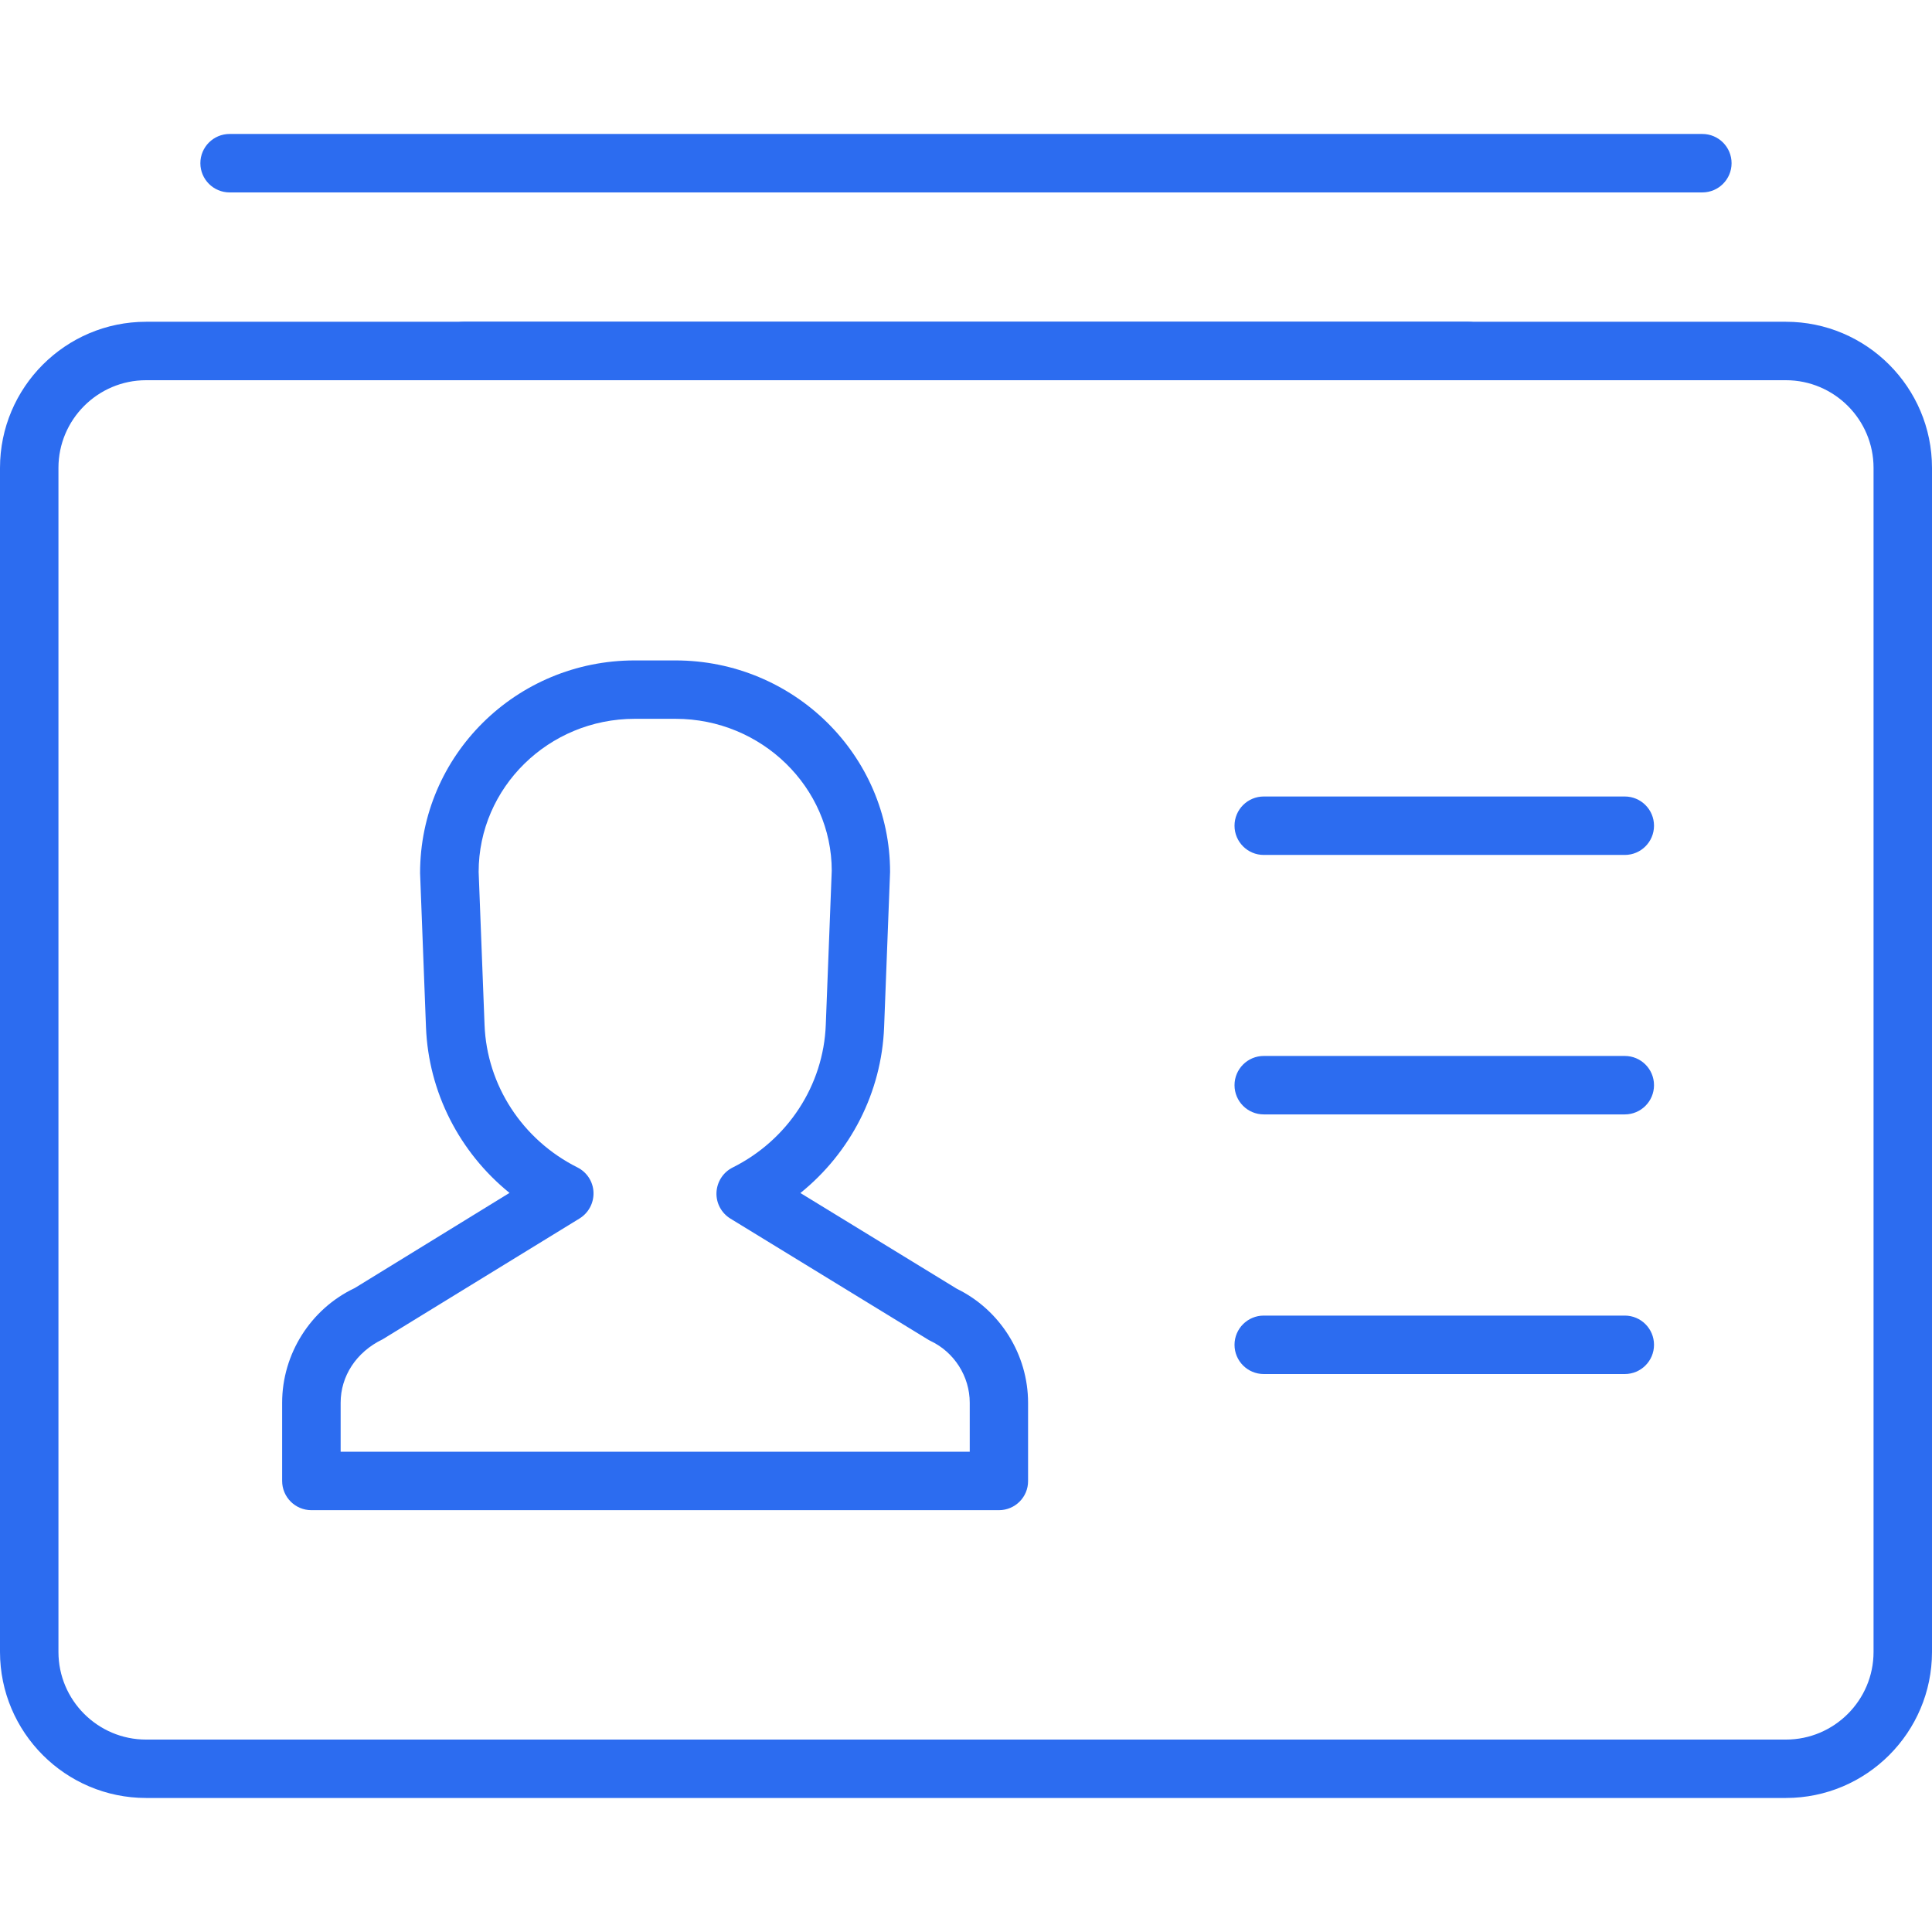
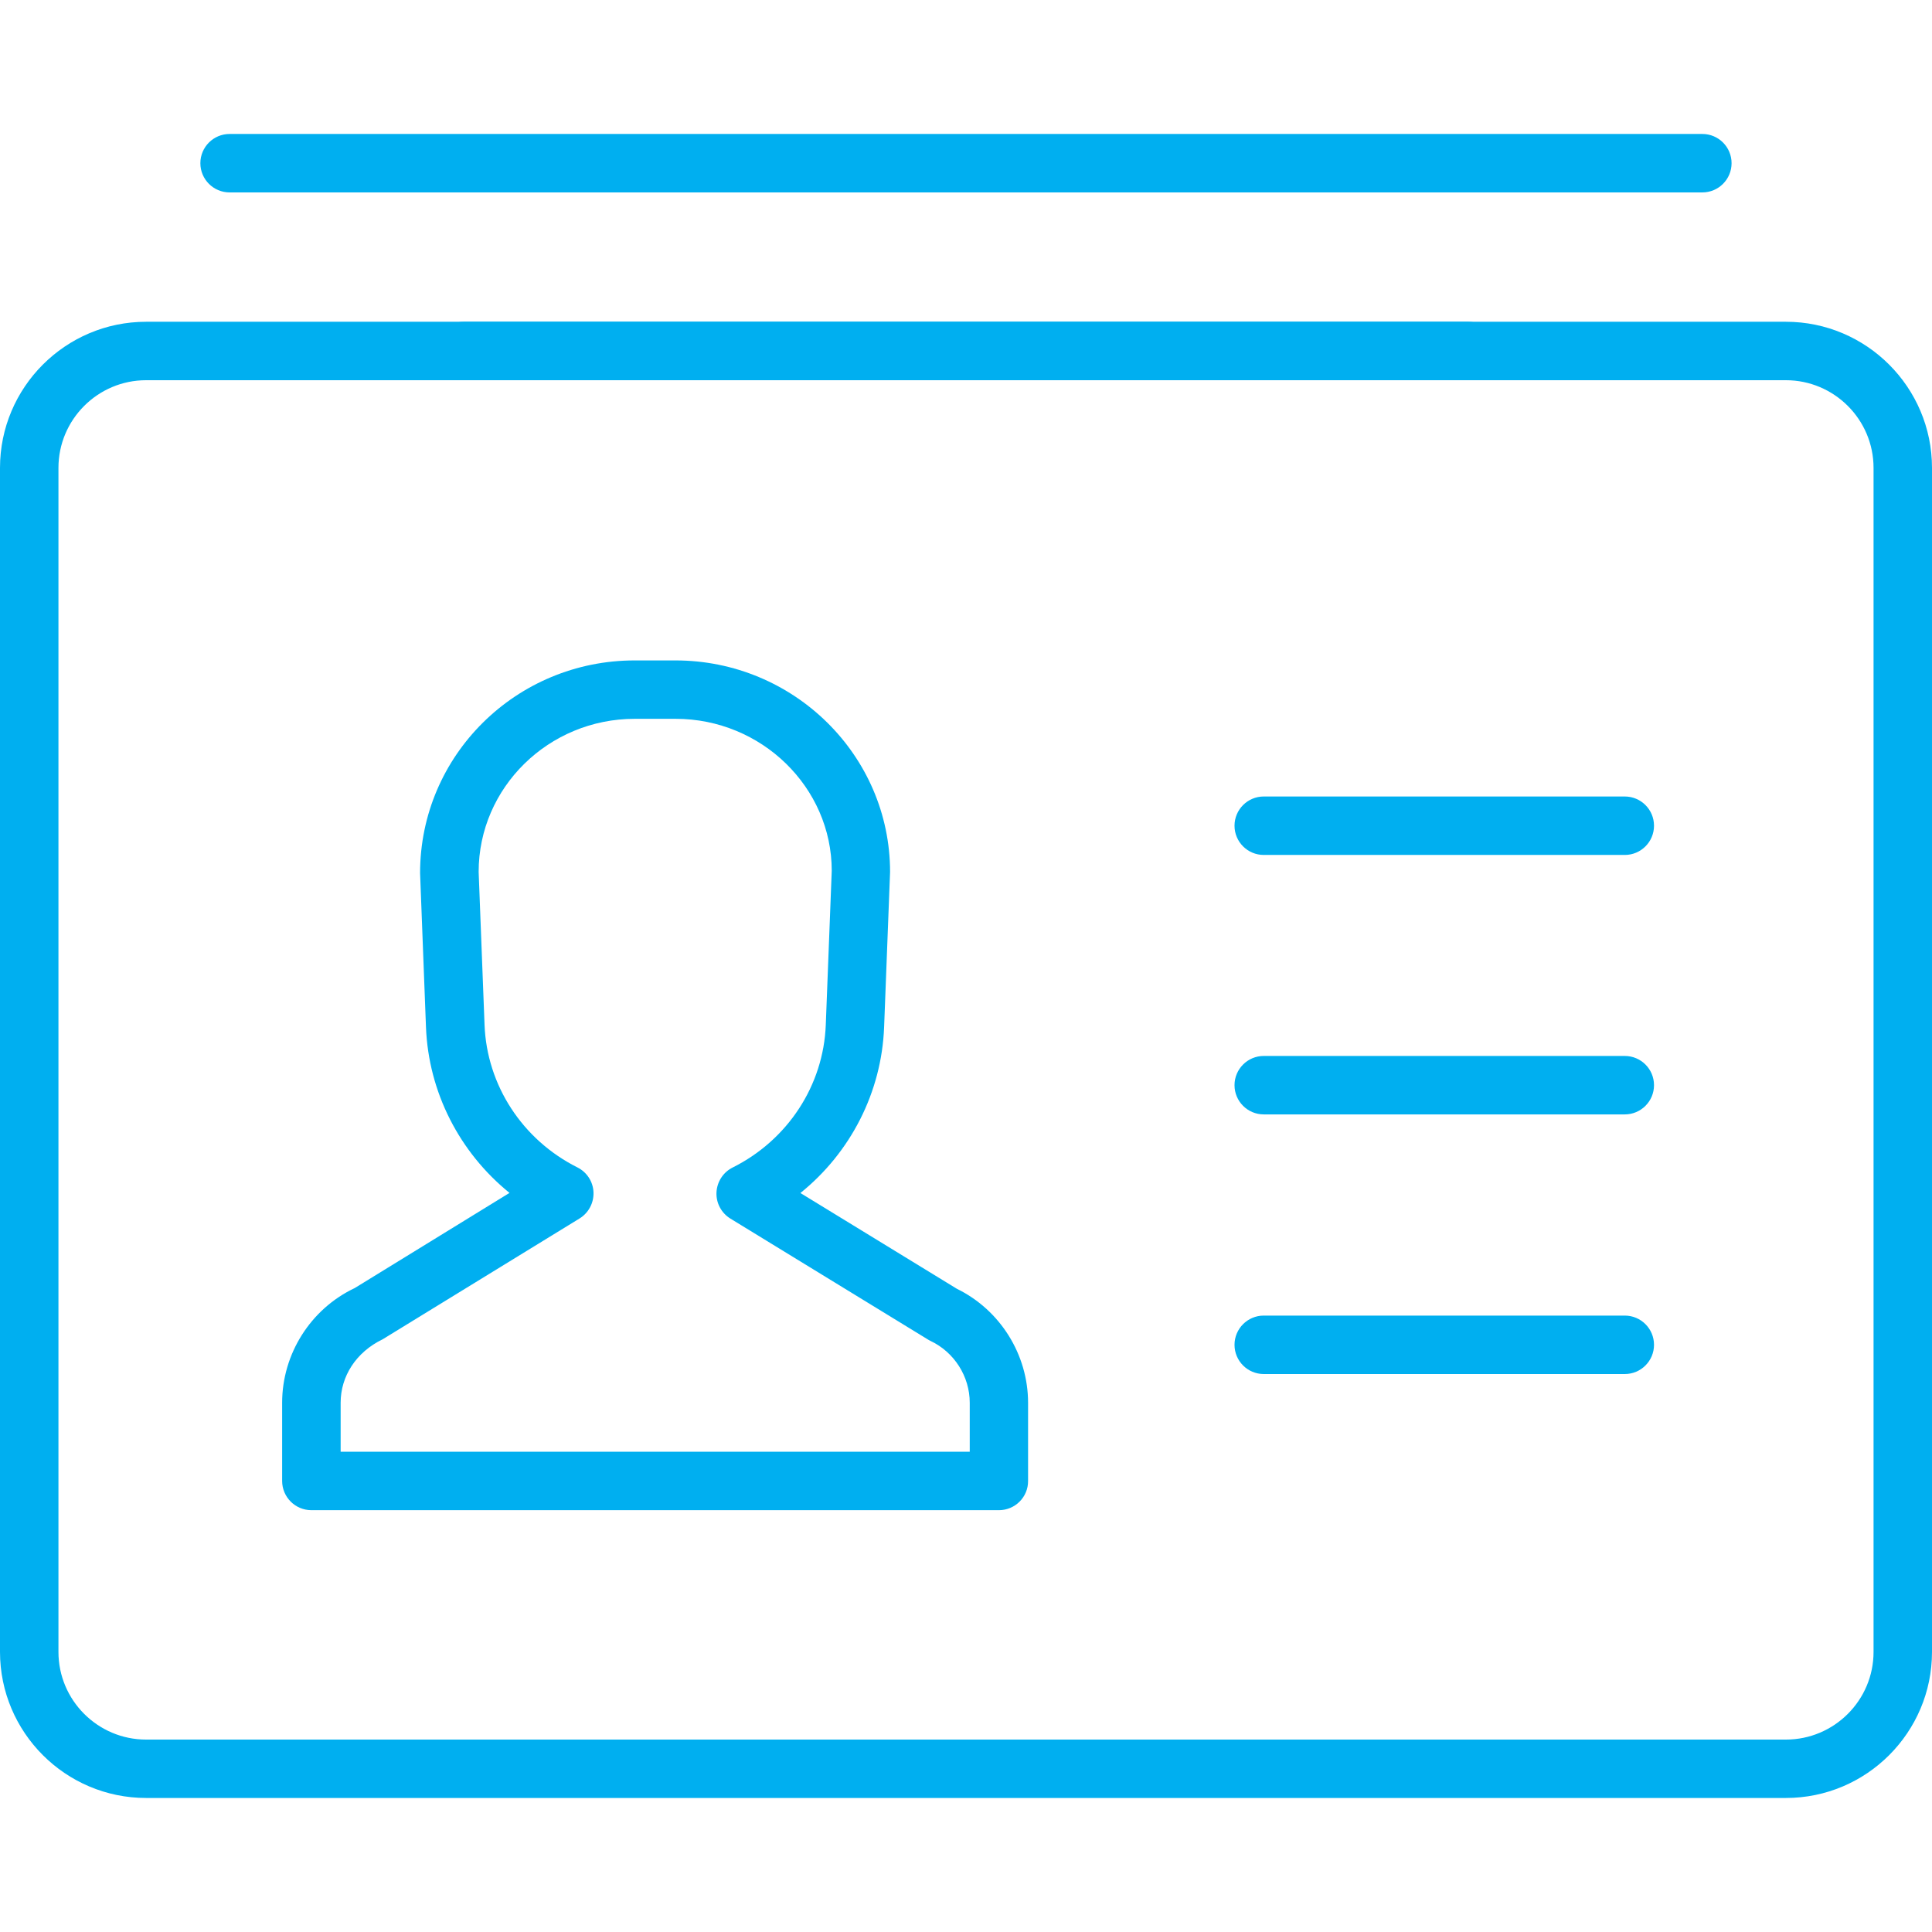
<svg xmlns="http://www.w3.org/2000/svg" version="1.1" id="Capa_1" x="0px" y="0px" viewBox="0 0 33.054 33.054" style="enable-background:new 0 0 33.054 33.054;" xml:space="preserve" width="512px" height="512px" class="">
-   <g transform="matrix(1 0 0 1 0 0)">
+   <g>
    <g>
-       <path d="M29.125,3.292H3.928c-0.276,0-0.5-0.224-0.5-0.5s0.224-0.5,0.5-0.5h25.197c0.276,0,0.5,0.224,0.5,0.5   S29.401,3.292,29.125,3.292z" data-original="#000000" class="active-path" data-old_color="#2c6cf0" fill="#2c6cf0" />
+       <path d="M29.125,3.292H3.928c-0.276,0-0.5-0.224-0.5-0.5s0.224-0.5,0.5-0.5h25.197c0.276,0,0.5,0.224,0.5,0.5   S29.401,3.292,29.125,3.292z" data-original="#000000" class="active-path" data-old_color="#00aff0" fill="#00aff0" />
      <g>
        <g>
-           <path d="M30.554,30.761H2.5c-1.379,0-2.5-1.122-2.5-2.5V8.005c0-1.378,1.121-2.5,2.5-2.5h28.054c1.379,0,2.5,1.122,2.5,2.5     v20.257C33.054,29.64,31.933,30.761,30.554,30.761z M2.5,6.505c-0.827,0-1.5,0.673-1.5,1.5v20.257c0,0.827,0.673,1.5,1.5,1.5     h28.054c0.827,0,1.5-0.673,1.5-1.5V8.005c0-0.827-0.673-1.5-1.5-1.5H2.5z" data-original="#000000" class="active-path" data-old_color="#2c6cf0" fill="#2c6cf0" />
-           <path d="M25.117,6.505H7.937c-0.276,0-0.5-0.224-0.5-0.5s0.224-0.5,0.5-0.5h17.181c0.276,0,0.5,0.224,0.5,0.5     S25.394,6.505,25.117,6.505z" data-original="#000000" class="active-path" data-old_color="#2c6cf0" fill="#2c6cf0" />
+           <path d="M30.554,30.761H2.5c-1.379,0-2.5-1.122-2.5-2.5V8.005c0-1.378,1.121-2.5,2.5-2.5h28.054c1.379,0,2.5,1.122,2.5,2.5     v20.257C33.054,29.64,31.933,30.761,30.554,30.761z M2.5,6.505c-0.827,0-1.5,0.673-1.5,1.5v20.257c0,0.827,0.673,1.5,1.5,1.5     h28.054c0.827,0,1.5-0.673,1.5-1.5V8.005c0-0.827-0.673-1.5-1.5-1.5H2.5z" data-original="#000000" class="active-path" data-old_color="#00aff0" fill="#00aff0" />
+           <path d="M25.117,6.505H7.937c-0.276,0-0.5-0.224-0.5-0.5s0.224-0.5,0.5-0.5h17.181c0.276,0,0.5,0.224,0.5,0.5     S25.394,6.505,25.117,6.505z" data-original="#000000" class="active-path" data-old_color="#00aff0" fill="#00aff0" />
        </g>
-         <path d="M17.091,25.837H5.327c-0.276,0-0.5-0.224-0.5-0.5v-1.338c0-0.834,0.487-1.605,1.242-1.962l2.648-1.628    c-0.855-0.693-1.386-1.722-1.429-2.836l-0.101-2.636c0-2.015,1.646-3.638,3.671-3.638h0.698c2.024,0,3.672,1.624,3.672,3.619    l-0.102,2.655c-0.043,1.116-0.574,2.146-1.432,2.838l2.676,1.638c0.741,0.362,1.219,1.125,1.219,1.951v1.337    C17.591,25.613,17.367,25.837,17.091,25.837z M5.827,24.837h10.764v-0.837c0-0.451-0.264-0.866-0.672-1.059    c-0.016-0.008-0.032-0.016-0.047-0.026l-3.375-2.066c-0.155-0.095-0.247-0.266-0.239-0.448c0.009-0.182,0.114-0.345,0.276-0.426    c0.944-0.471,1.555-1.406,1.594-2.441l0.102-2.636c0-1.425-1.198-2.6-2.672-2.6h-0.698c-1.473,0-2.671,1.175-2.671,2.619    l0.101,2.617c0.039,1.032,0.647,1.967,1.589,2.439c0.162,0.081,0.268,0.244,0.275,0.425c0.007,0.182-0.084,0.353-0.238,0.448    l-3.37,2.068c-0.455,0.219-0.718,0.634-0.718,1.084V24.837z" data-original="#000000" class="active-path" data-old_color="#2c6cf0" fill="#2c6cf0" />
+         <path d="M17.091,25.837H5.327c-0.276,0-0.5-0.224-0.5-0.5v-1.338c0-0.834,0.487-1.605,1.242-1.962l2.648-1.628    c-0.855-0.693-1.386-1.722-1.429-2.836l-0.101-2.636c0-2.015,1.646-3.638,3.671-3.638h0.698c2.024,0,3.672,1.624,3.672,3.619    l-0.102,2.655c-0.043,1.116-0.574,2.146-1.432,2.838l2.676,1.638c0.741,0.362,1.219,1.125,1.219,1.951v1.337    C17.591,25.613,17.367,25.837,17.091,25.837z M5.827,24.837h10.764v-0.837c0-0.451-0.264-0.866-0.672-1.059    c-0.016-0.008-0.032-0.016-0.047-0.026l-3.375-2.066c-0.155-0.095-0.247-0.266-0.239-0.448c0.009-0.182,0.114-0.345,0.276-0.426    c0.944-0.471,1.555-1.406,1.594-2.441l0.102-2.636c0-1.425-1.198-2.6-2.672-2.6h-0.698c-1.473,0-2.671,1.175-2.671,2.619    l0.101,2.617c0.039,1.032,0.647,1.967,1.589,2.439c0.162,0.081,0.268,0.244,0.275,0.425c0.007,0.182-0.084,0.353-0.238,0.448    l-3.37,2.068c-0.455,0.219-0.718,0.634-0.718,1.084V24.837z" data-original="#000000" class="active-path" data-old_color="#00aff0" fill="#00aff0" />
        <g>
-           <path d="M27.798,14.627h-6.177c-0.276,0-0.5-0.224-0.5-0.5s0.224-0.5,0.5-0.5h6.177c0.276,0,0.5,0.224,0.5,0.5     S28.074,14.627,27.798,14.627z" data-original="#000000" class="active-path" data-old_color="#2c6cf0" fill="#2c6cf0" />
-           <path d="M27.798,19.066h-6.177c-0.276,0-0.5-0.224-0.5-0.5s0.224-0.5,0.5-0.5h6.177c0.276,0,0.5,0.224,0.5,0.5     S28.074,19.066,27.798,19.066z" data-original="#000000" class="active-path" data-old_color="#2c6cf0" fill="#2c6cf0" />
-           <path d="M27.798,23.508h-6.177c-0.276,0-0.5-0.224-0.5-0.5s0.224-0.5,0.5-0.5h6.177c0.276,0,0.5,0.224,0.5,0.5     S28.074,23.508,27.798,23.508z" data-original="#000000" class="active-path" data-old_color="#2c6cf0" fill="#2c6cf0" />
+           <path d="M27.798,14.627h-6.177c-0.276,0-0.5-0.224-0.5-0.5s0.224-0.5,0.5-0.5h6.177c0.276,0,0.5,0.224,0.5,0.5     S28.074,14.627,27.798,14.627z" data-original="#000000" class="active-path" data-old_color="#00aff0" fill="#00aff0" />
+           <path d="M27.798,19.066h-6.177c-0.276,0-0.5-0.224-0.5-0.5s0.224-0.5,0.5-0.5h6.177c0.276,0,0.5,0.224,0.5,0.5     S28.074,19.066,27.798,19.066z" data-original="#000000" class="active-path" data-old_color="#00aff0" fill="#00aff0" />
+           <path d="M27.798,23.508h-6.177c-0.276,0-0.5-0.224-0.5-0.5s0.224-0.5,0.5-0.5h6.177c0.276,0,0.5,0.224,0.5,0.5     S28.074,23.508,27.798,23.508z" data-original="#000000" class="active-path" data-old_color="#00aff0" fill="#00aff0" />
        </g>
      </g>
    </g>
  </g>
</svg>
